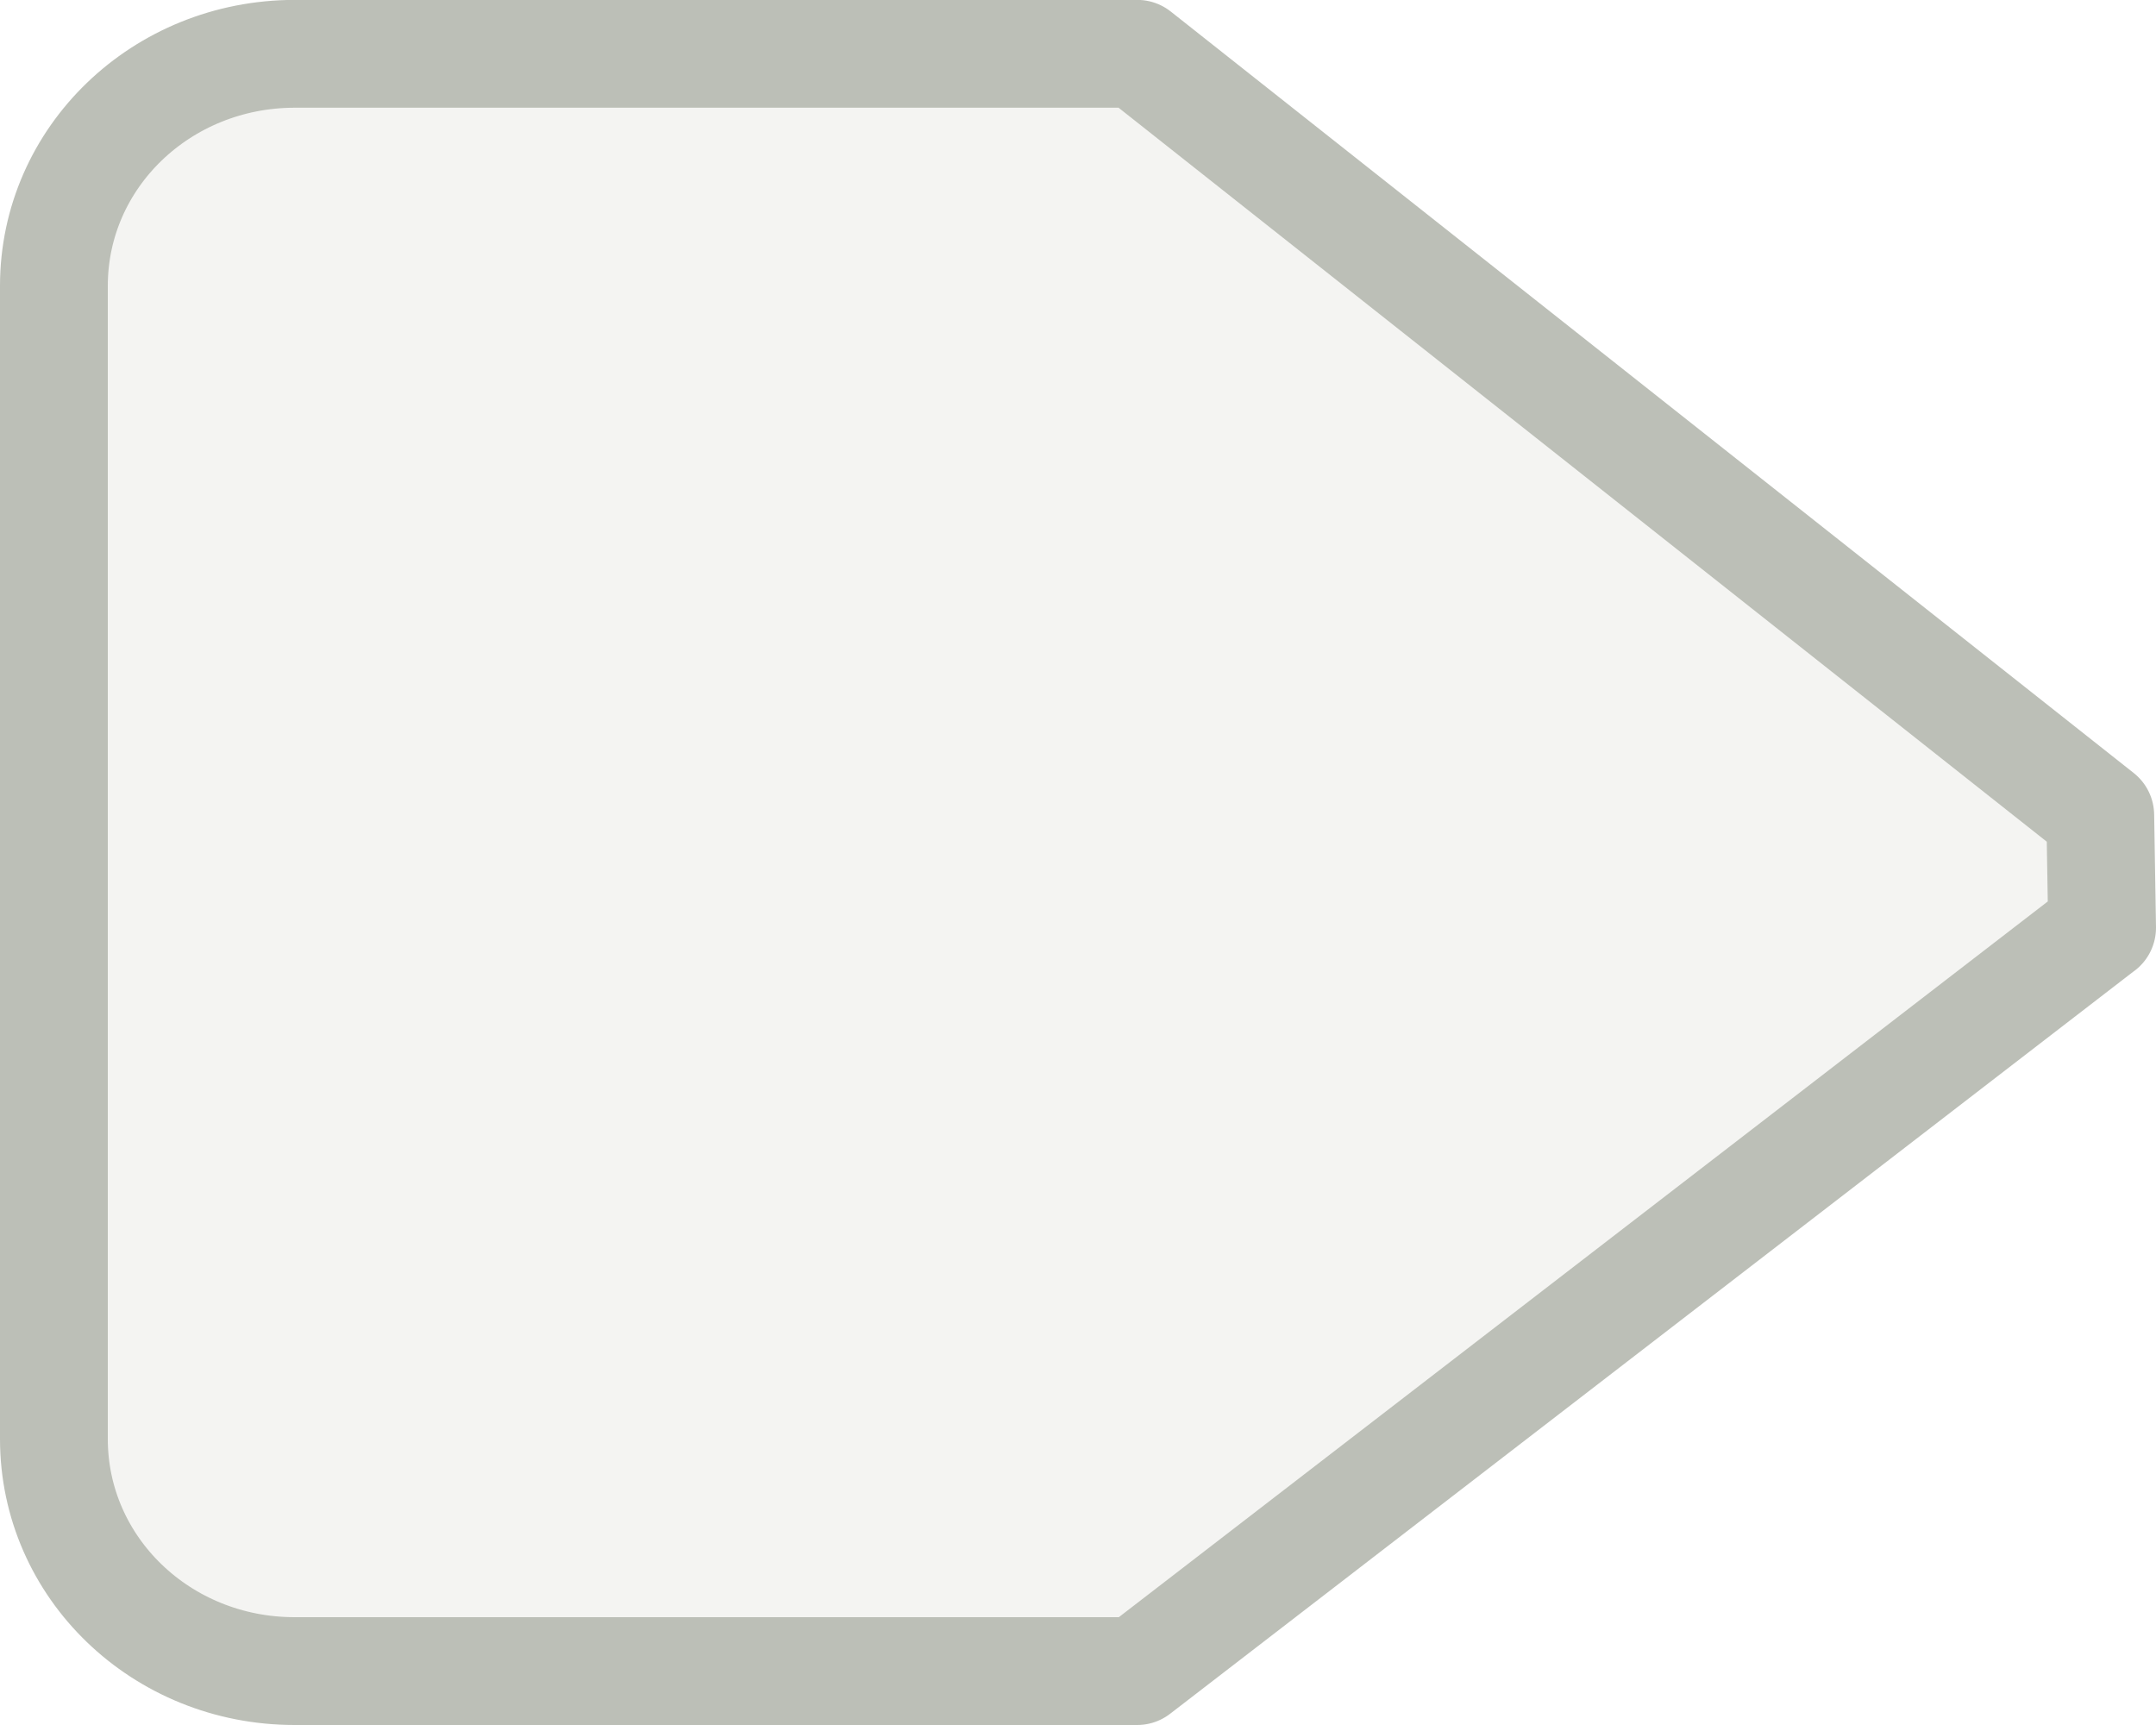
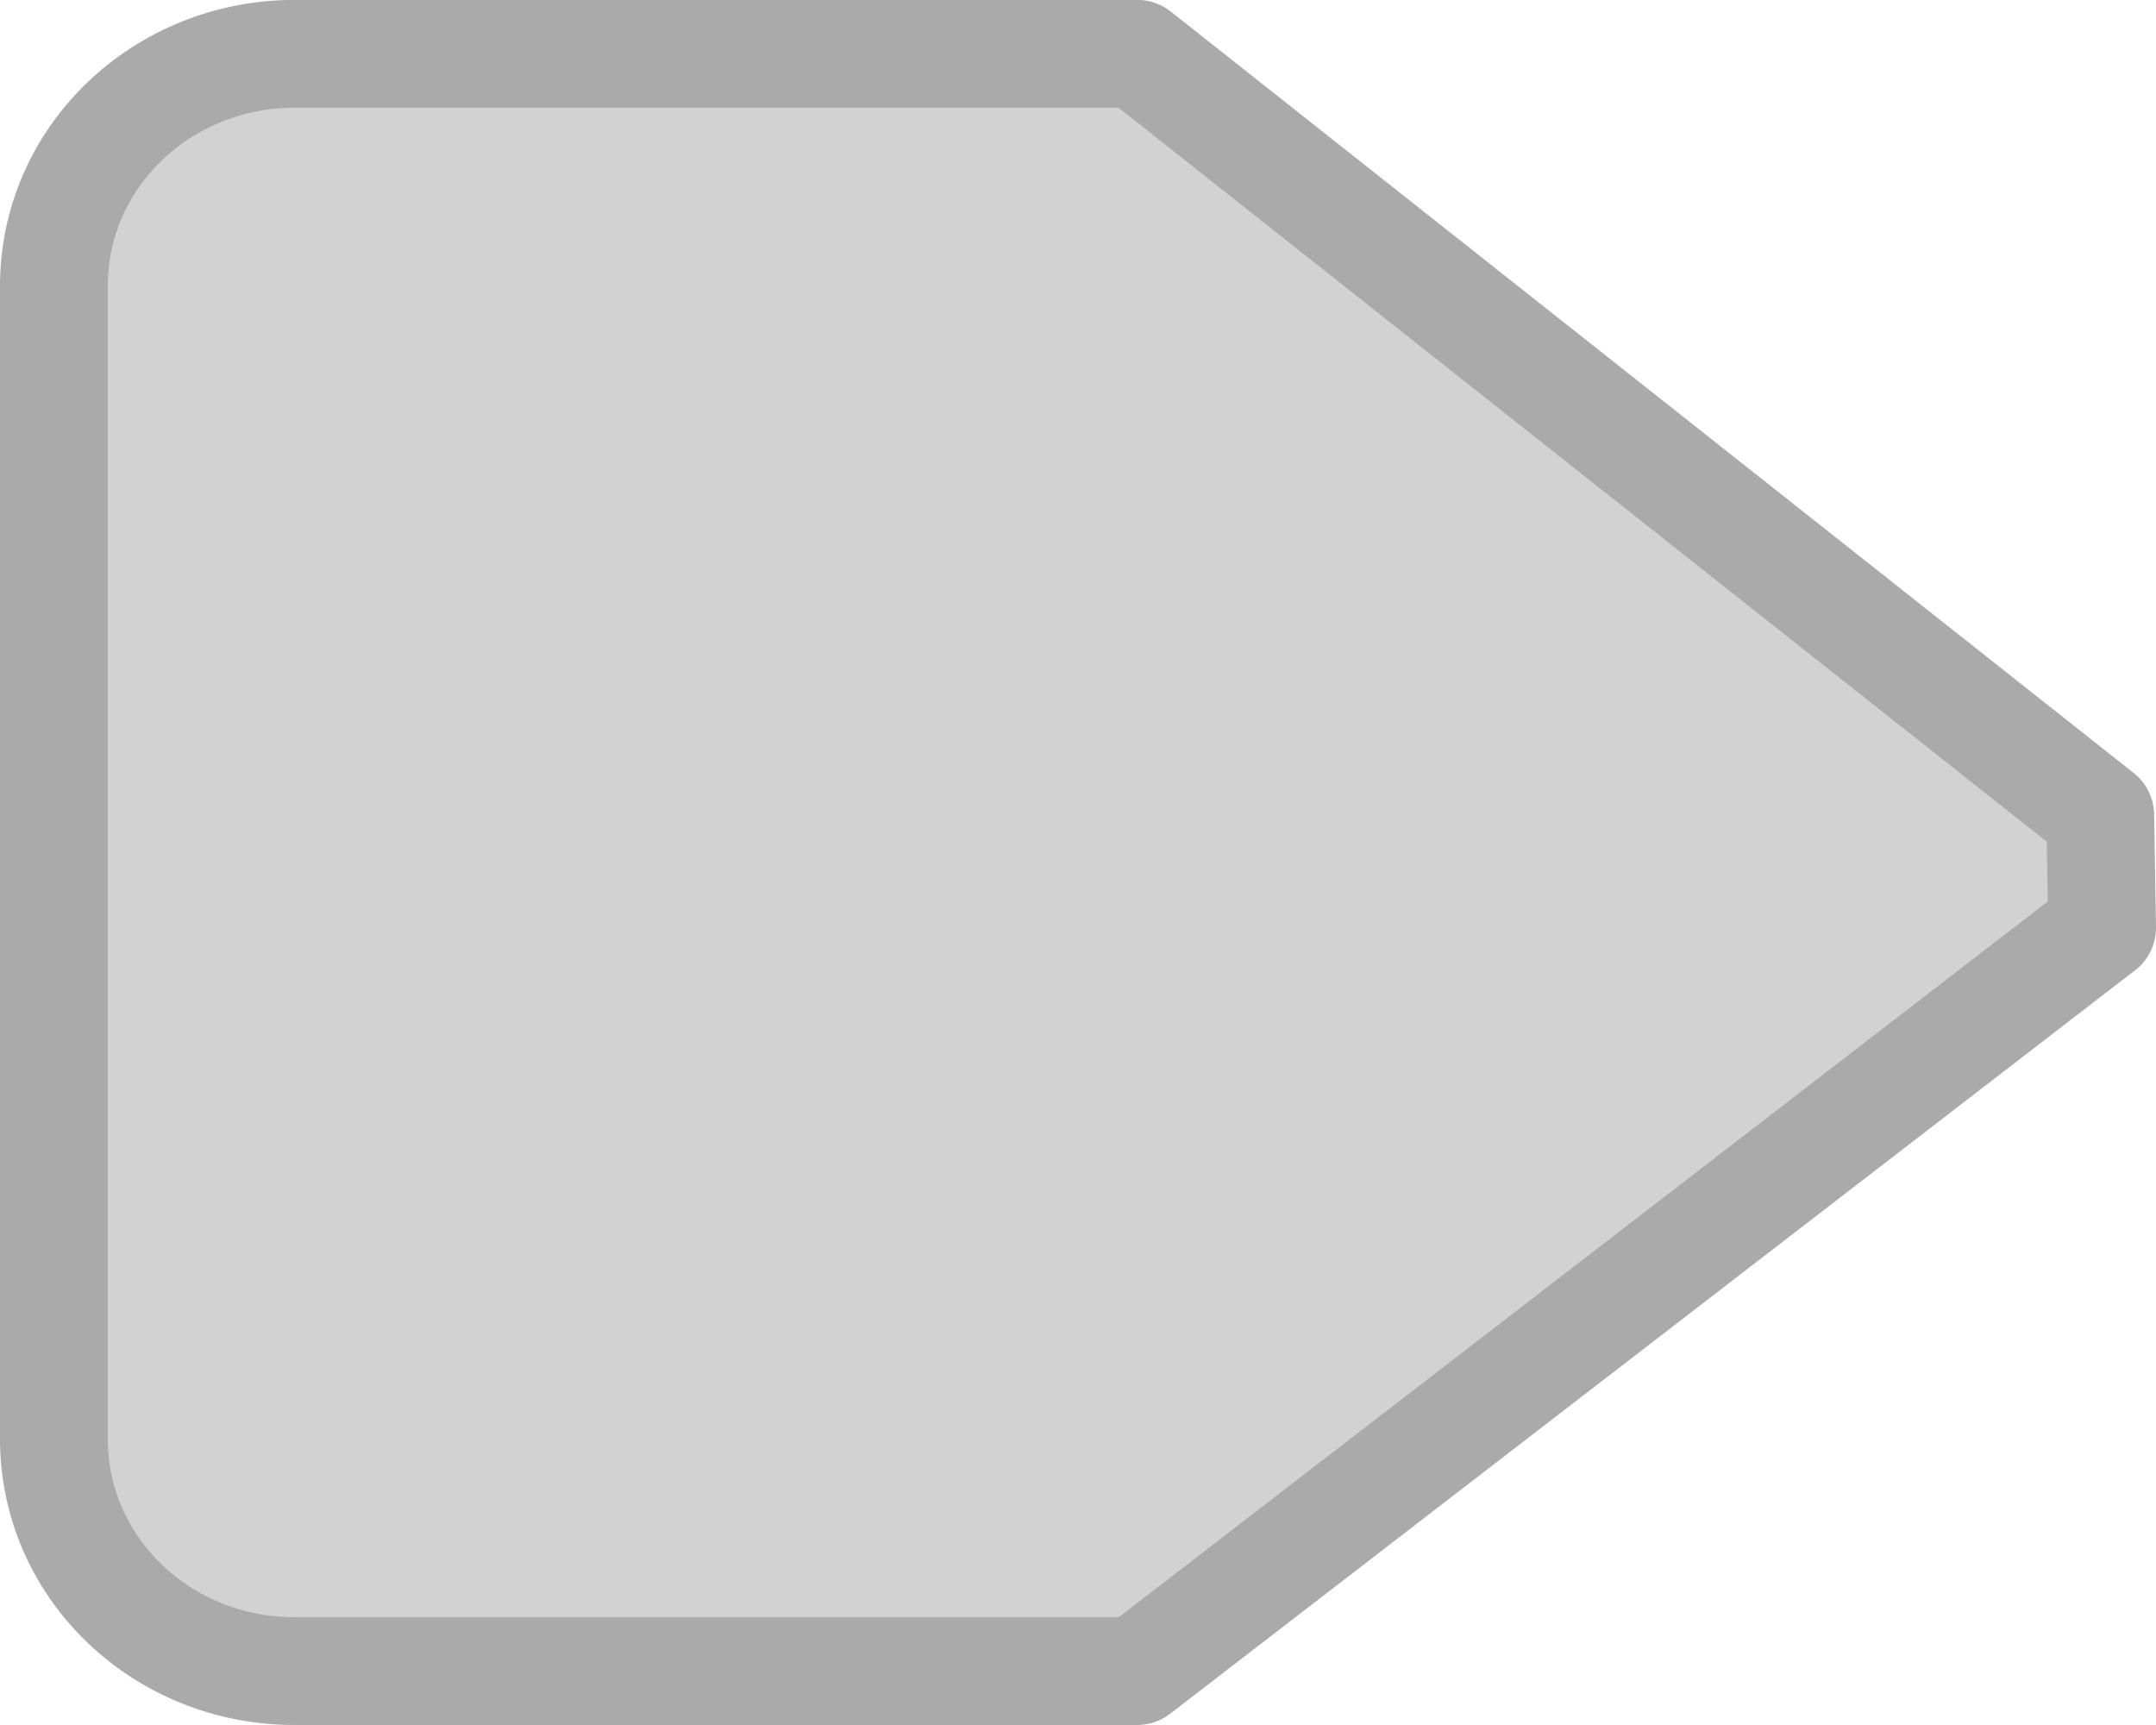
<svg xmlns="http://www.w3.org/2000/svg" xmlns:xlink="http://www.w3.org/1999/xlink" width="20" height="16" id="svg5435" version="1.1">
  <defs id="defs5437">
    <linearGradient xlink:href="#linearGradient4714" id="linearGradient6699" gradientUnits="userSpaceOnUse" gradientTransform="translate(924,32)" x1="58.159" y1="238.524" x2="58.159" y2="232.577" />
    <linearGradient id="linearGradient4714">
      <stop style="stop-color:#eeeeec;stop-opacity:1;" offset="0" id="stop4716" />
      <stop style="stop-color:#ffffff;stop-opacity:1" offset="1" id="stop4718" />
    </linearGradient>
    <linearGradient xlink:href="#linearGradient4722-3" id="linearGradient6701" gradientUnits="userSpaceOnUse" gradientTransform="translate(924,33)" x1="55.625" y1="225.28" x2="55.625" y2="239.234" />
    <linearGradient id="linearGradient4722-3">
      <stop style="stop-color:#babdb6;stop-opacity:1;" offset="0" id="stop4724-6" />
      <stop style="stop-color:#7b8073;stop-opacity:1" offset="1" id="stop4726-6" />
    </linearGradient>
    <linearGradient y2="232.577" x2="58.159" y1="238.524" x1="58.159" gradientTransform="matrix(1.071429,0,0,0.9492585,-52.53572,-199.039)" gradientUnits="userSpaceOnUse" id="linearGradient5431" xlink:href="#linearGradient4714" />
    <linearGradient y2="239.234" x2="55.625" y1="225.28" x1="55.625" gradientTransform="matrix(1.071429,0,0,0.9492585,-52.53572,-198.0897)" gradientUnits="userSpaceOnUse" id="linearGradient5433" xlink:href="#linearGradient4722-3" />
    <linearGradient y2="234.585" x2="58.909" y1="230.585" x1="58.909" gradientTransform="matrix(-1.076233,0,0,-1.116621,68.70628,279.4279)" gradientUnits="userSpaceOnUse" id="linearGradient5845" xlink:href="#linearGradient4714-3" />
    <linearGradient id="linearGradient4714-3">
      <stop style="stop-color:#eeeeec;stop-opacity:1;" offset="0" id="stop4716-9" />
      <stop style="stop-color:#ffffff;stop-opacity:1" offset="1" id="stop4718-6" />
    </linearGradient>
    <linearGradient y2="226.585" x2="56.909" y1="239.585" x1="56.909" gradientTransform="matrix(-1.076233,0,0,-1.116621,68.70628,278.3113)" gradientUnits="userSpaceOnUse" id="linearGradient5847" xlink:href="#linearGradient4722" />
    <linearGradient id="linearGradient4722">
      <stop style="stop-color:#babdb6;stop-opacity:1;" offset="0" id="stop4724" />
      <stop style="stop-color:#7b8073;stop-opacity:1" offset="1" id="stop4726" />
    </linearGradient>
    <linearGradient y2="234.585" x2="58.909" y1="230.585" x1="58.909" gradientTransform="matrix(-1.076233,0,0,-1.116621,68.70628,279.4279)" gradientUnits="userSpaceOnUse" id="linearGradient5845-6" xlink:href="#linearGradient4714-3-9" />
    <linearGradient id="linearGradient4714-3-9">
      <stop style="stop-color:#eeeeec;stop-opacity:1;" offset="0" id="stop4716-9-7" />
      <stop style="stop-color:#ffffff;stop-opacity:1" offset="1" id="stop4718-6-5" />
    </linearGradient>
    <linearGradient y2="226.585" x2="56.909" y1="239.585" x1="56.909" gradientTransform="matrix(-1.076233,0,0,-1.116621,68.70628,278.3113)" gradientUnits="userSpaceOnUse" id="linearGradient5847-8" xlink:href="#linearGradient4722-2" />
    <linearGradient id="linearGradient4722-2">
      <stop style="stop-color:#babdb6;stop-opacity:1;" offset="0" id="stop4724-8" />
      <stop style="stop-color:#7b8073;stop-opacity:1" offset="1" id="stop4726-8" />
    </linearGradient>
  </defs>
  <g id="layer1" transform="translate(0,-16)">
-     <path style="fill:#f4f4f2;fill-opacity:1;stroke:#bcbfb7;stroke-width:1;stroke-linecap:round;stroke-linejoin:round;stroke-miterlimit:4;stroke-opacity:1;stroke-dasharray:none;display:inline;enable-background:new" d="m 19.5,24.605 -0.017,-1.043 -8.933,-7.063 -7.816,0 C 1.496,16.5 0.5,17.46 0.5,18.652 l 0,10.695 C 0.5,30.54 1.496,31.5 2.733,31.5 l 7.816,0 8.95,-6.895 z" id="path5960" />
+     <path style="fill:#d2d2d2;fill-opacity:1;stroke:#aaaaaa;stroke-width:1;stroke-linecap:round;stroke-linejoin:round;stroke-miterlimit:4;stroke-opacity:1;stroke-dasharray:none;display:inline;enable-background:new" d="m 19.5,24.605 -0.017,-1.043 -8.933,-7.063 -7.816,0 C 1.496,16.5 0.5,17.46 0.5,18.652 l 0,10.695 C 0.5,30.54 1.496,31.5 2.733,31.5 l 7.816,0 8.95,-6.895 z" id="path5960" />
  </g>
</svg>
